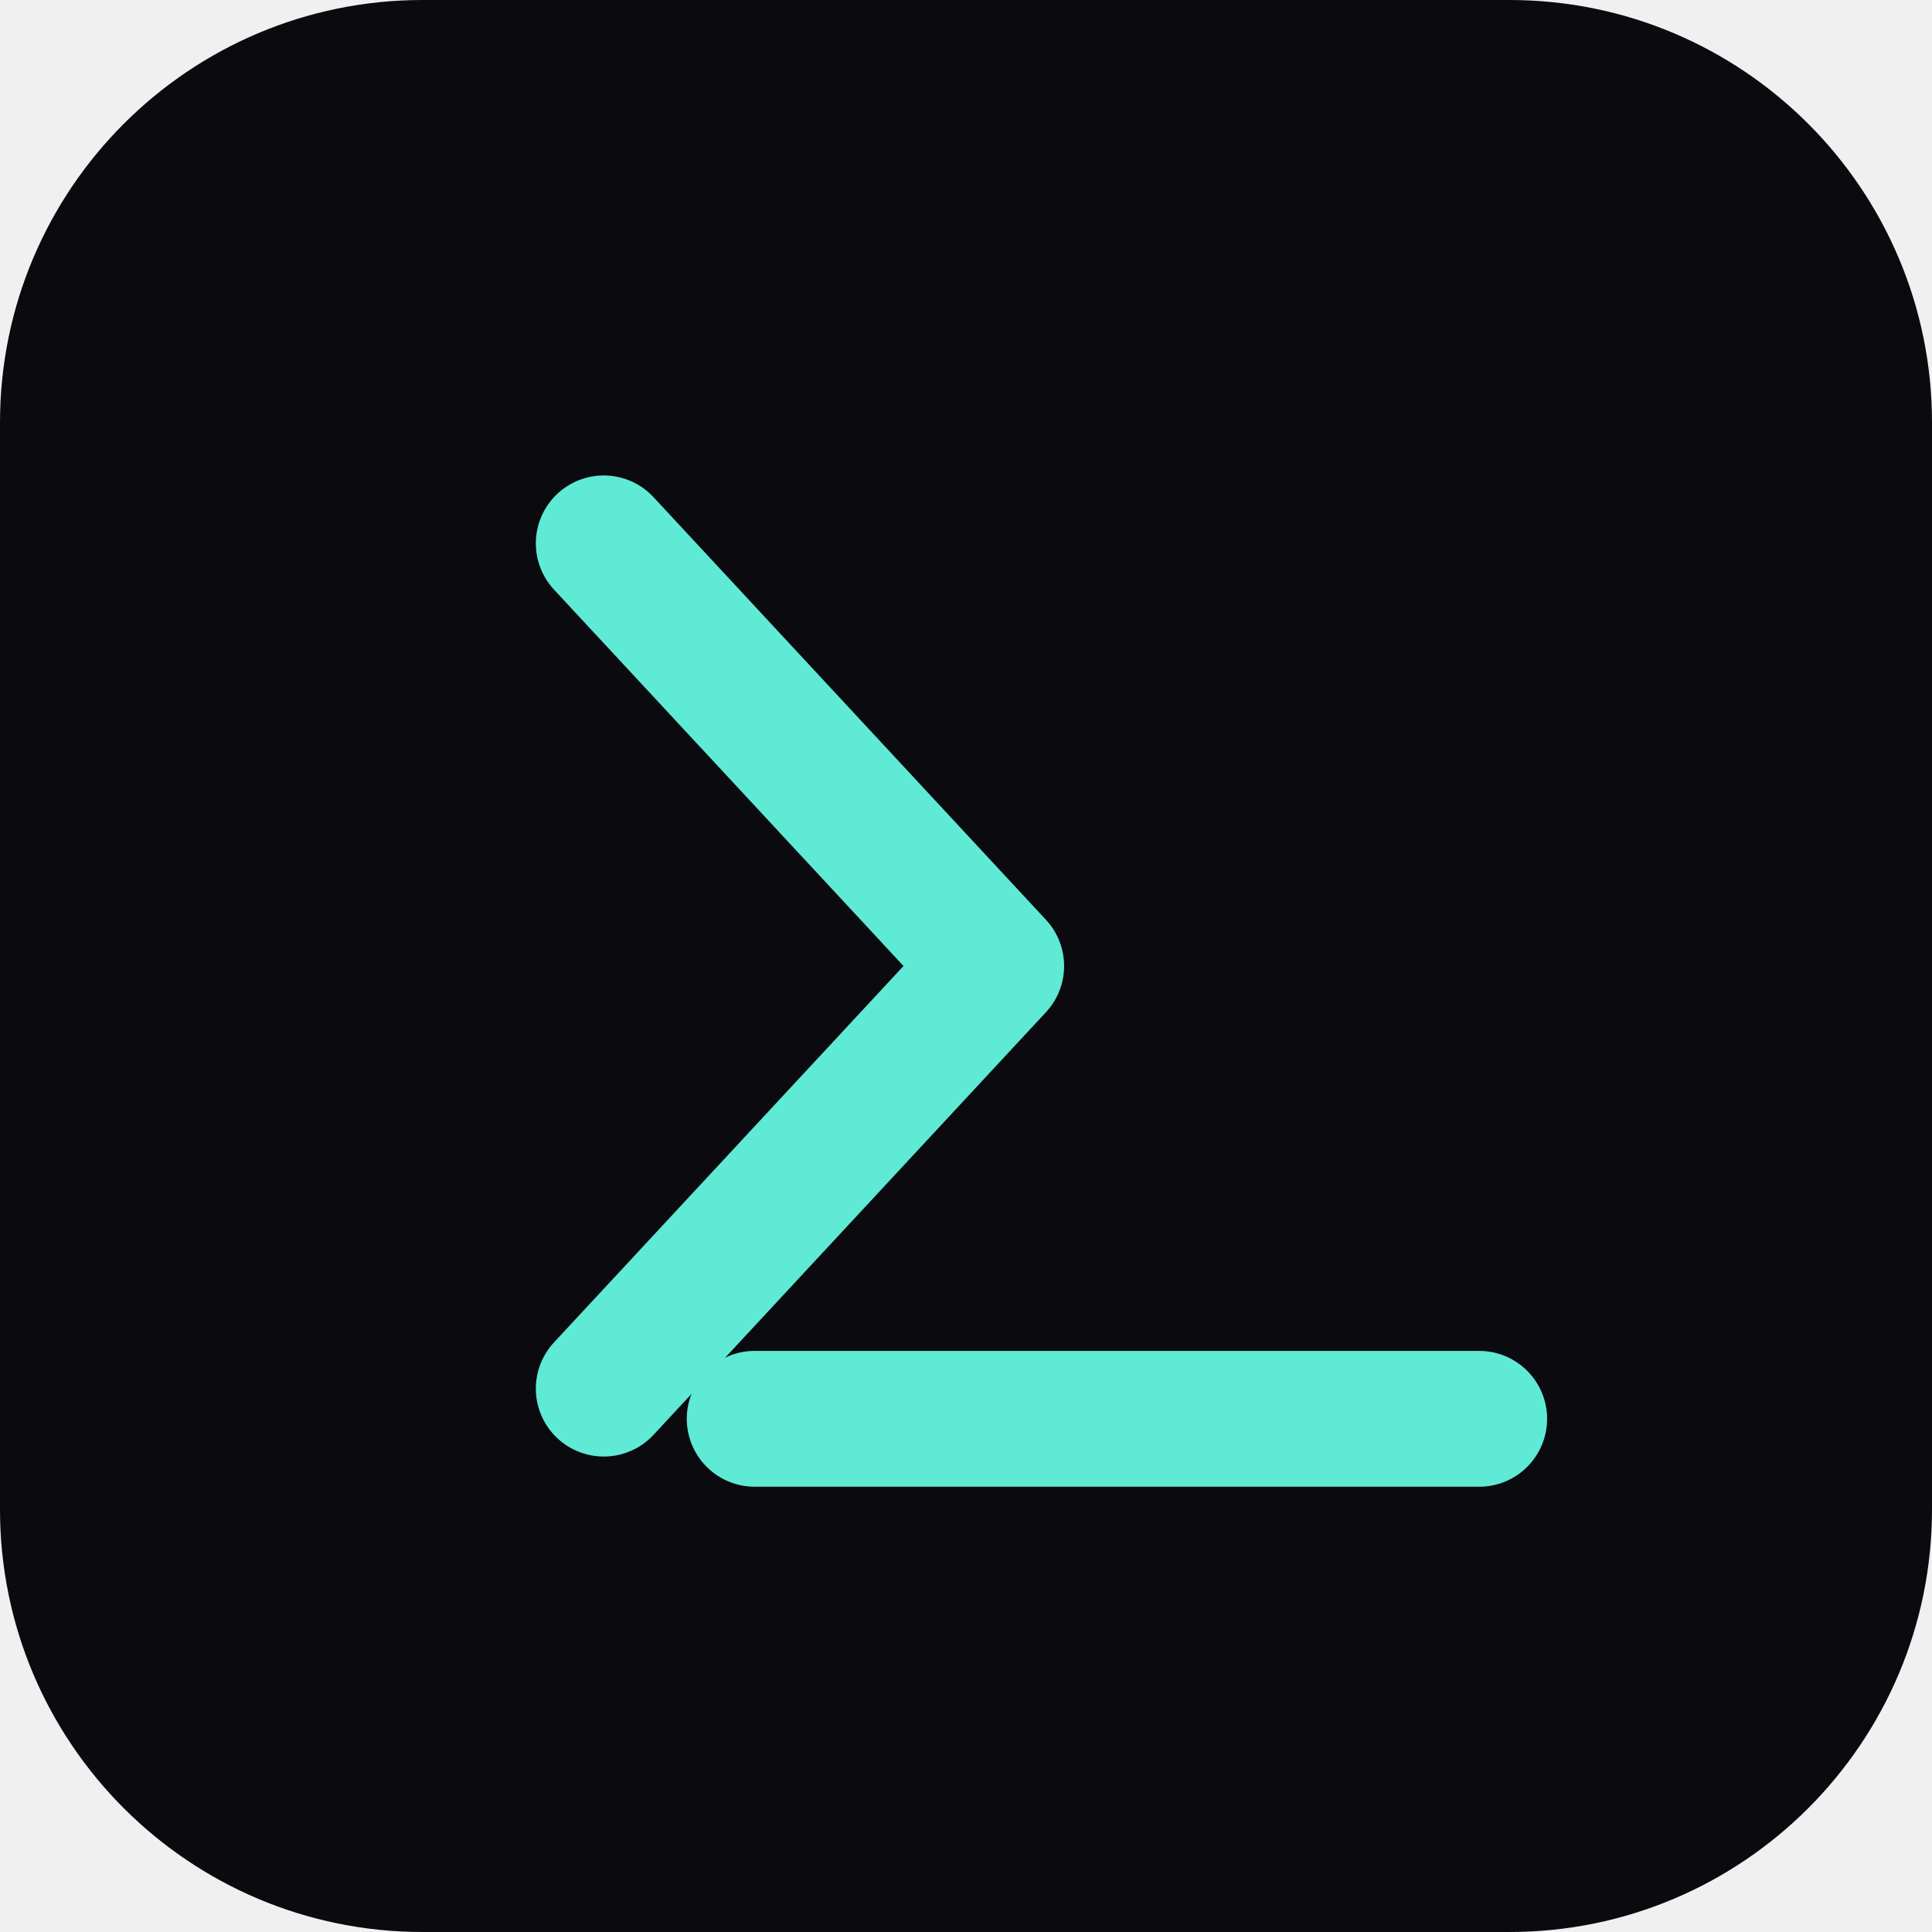
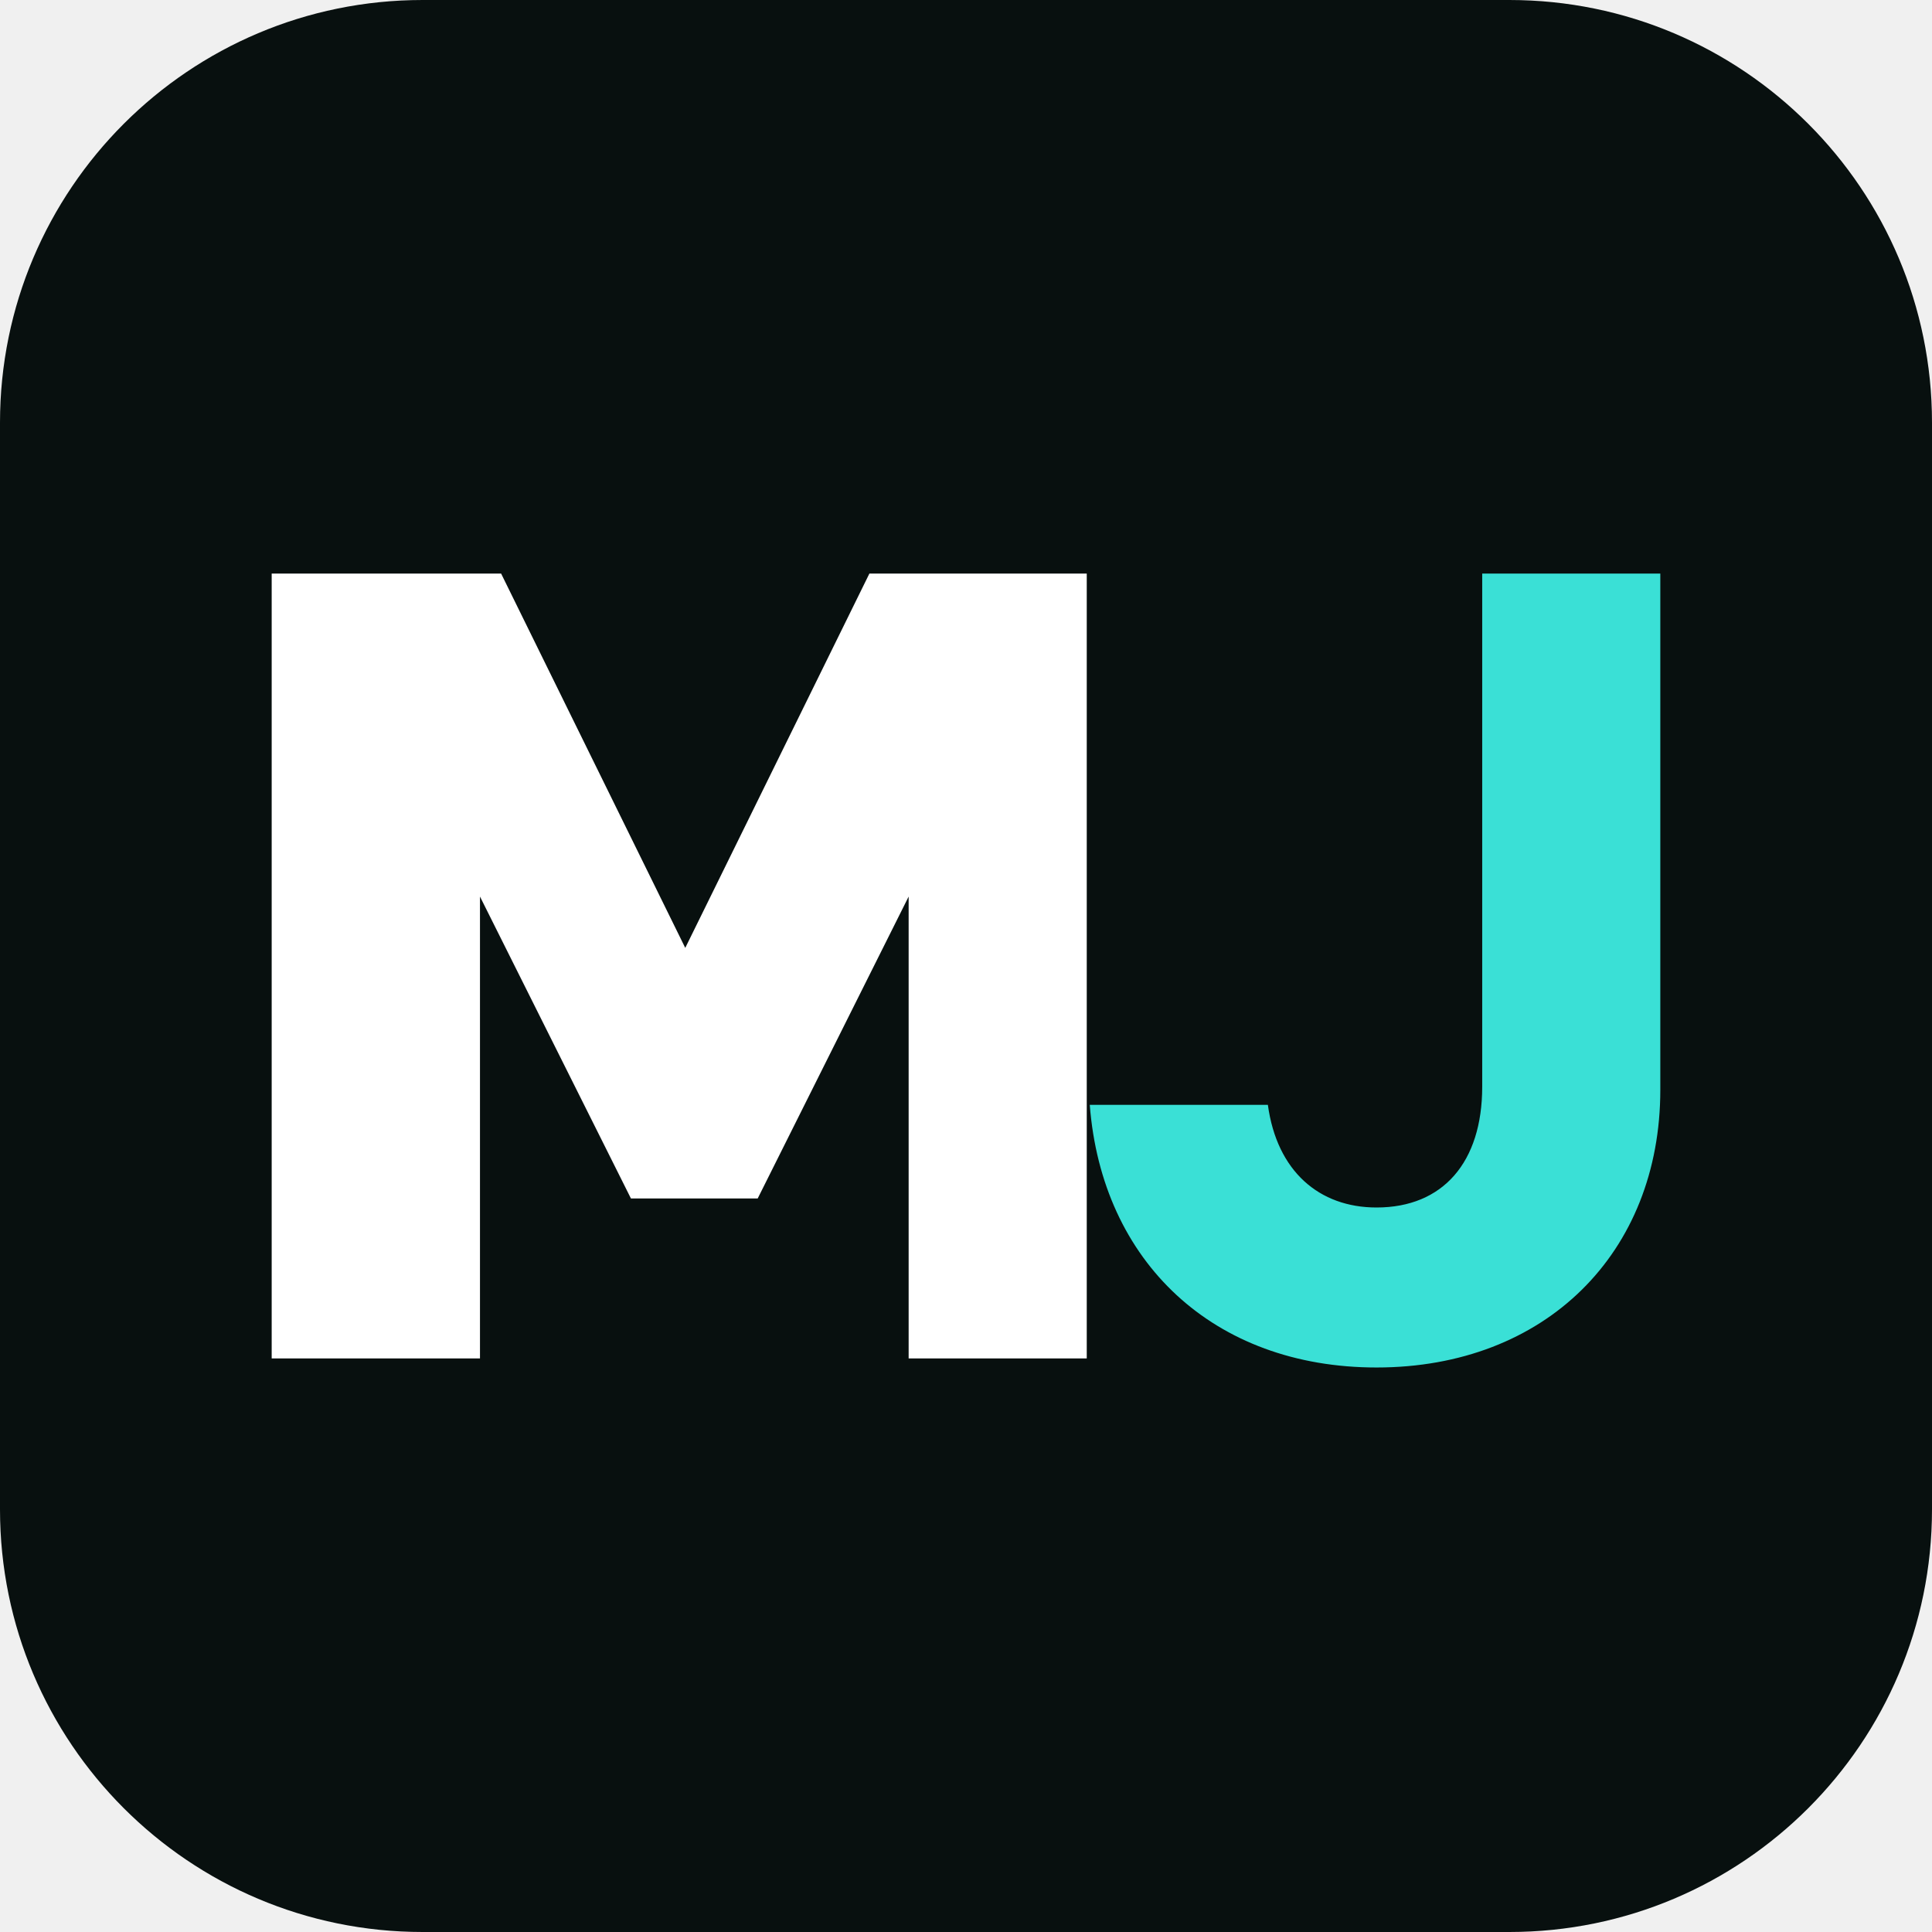
- <svg xmlns="http://www.w3.org/2000/svg" viewBox="0 0 32 32" fill="none" aria-hidden="true">
-   <rect width="32" height="32" rx="7" fill="#0a0a0f" />
-   <path d="M10 9l6.5 7-6.5 7" stroke="#5eead4" stroke-width="2.25" stroke-linecap="round" stroke-linejoin="round" />
-   <path d="M12.5 23.5h12" stroke="#5eead4" stroke-width="2.25" stroke-linecap="round" />
+ <svg xmlns="http://www.w3.org/2000/svg" viewBox="0 0 64 64" role="img" aria-label="MJ">
+   <rect width="64" height="64" rx="14" fill="#08100f" />
+   <path fill="#ffffff" d="M9 45V19h7.6l6.1 12.4L28.8 19H36v26h-5.9V29.7l-5 10h-4.2l-5-10V45Z" />
+   <path fill="#3ae0d6" d="M55 19v17.1c0 5.4-3.8 9.2-9.4 9.2-5.4 0-9.1-3.5-9.5-8.7h5.9c.3 2.2 1.7 3.4 3.6 3.4 2.2 0 3.5-1.5 3.5-4V19Z" />
</svg>
